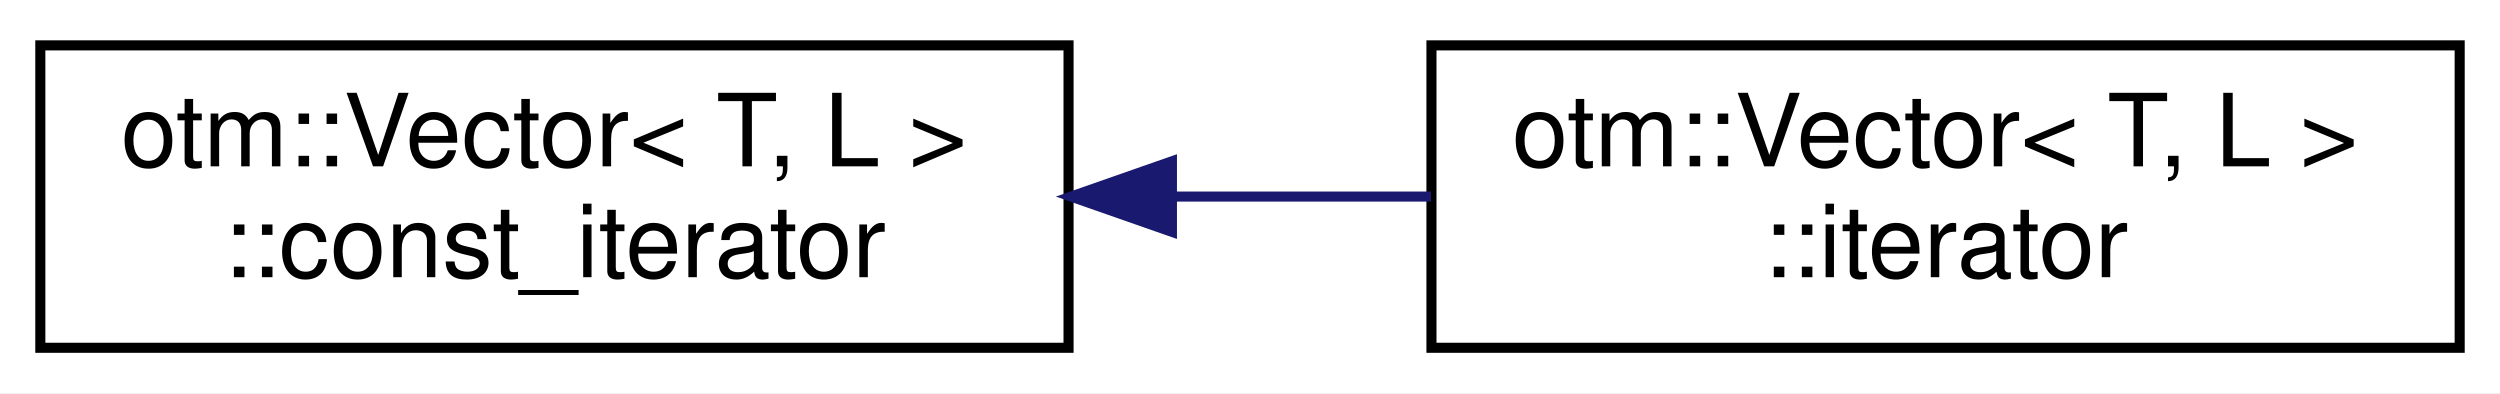
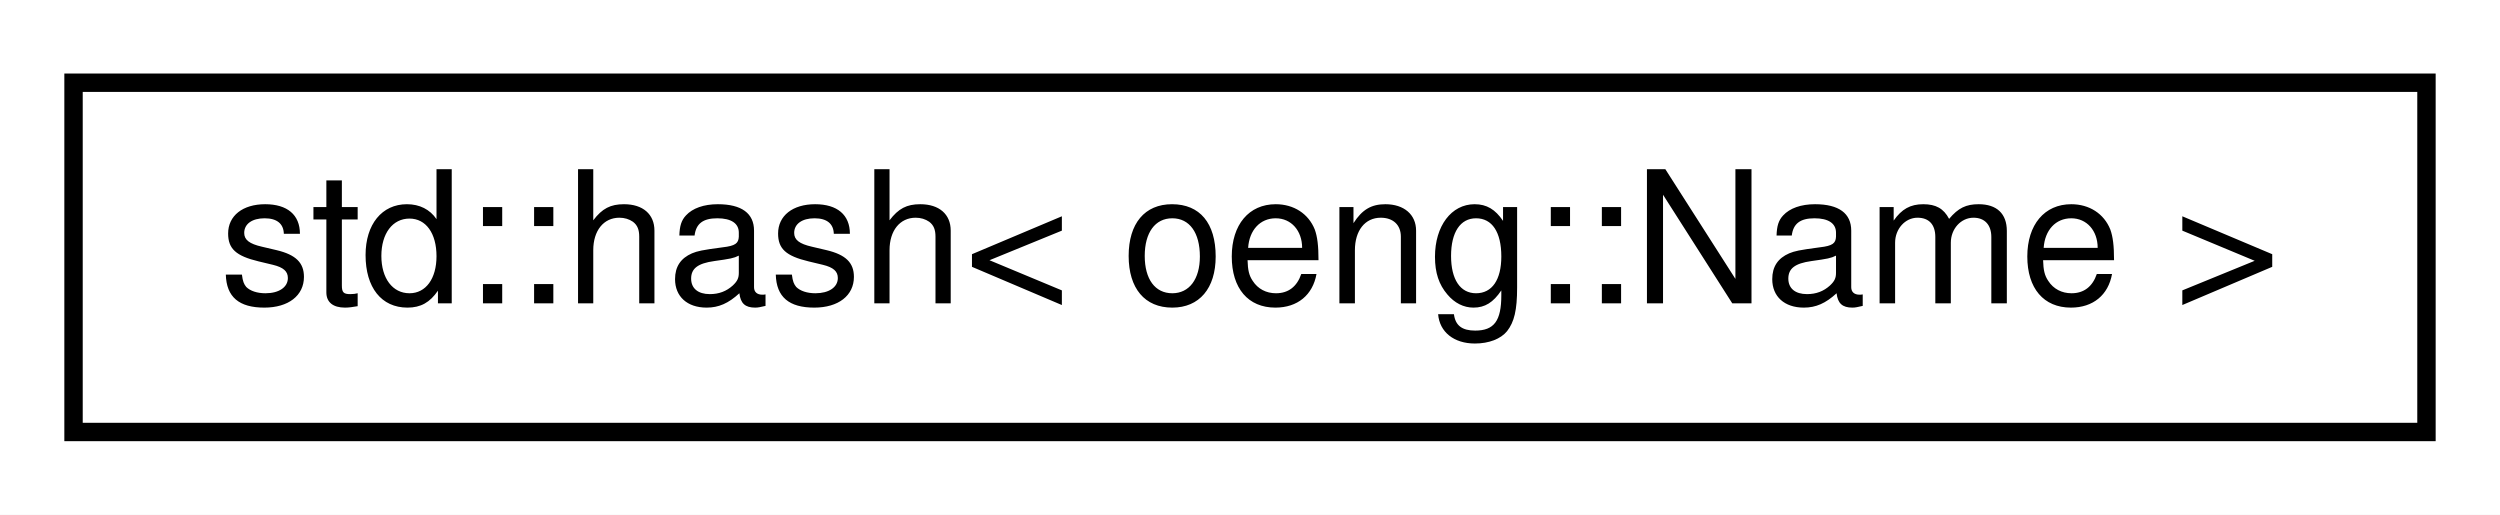
- <svg xmlns="http://www.w3.org/2000/svg" xmlns:xlink="http://www.w3.org/1999/xlink" width="248pt" height="39pt" viewBox="0.00 0.00 248.00 39.00">
-   <g id="graph0" class="graph" transform="scale(1 1) rotate(0) translate(4 35)">
-     <polygon fill="white" stroke="none" points="-4,4 -4,-35 244,-35 244,4 -4,4" />
+ <svg xmlns="http://www.w3.org/2000/svg" xmlns:xlink="http://www.w3.org/1999/xlink" width="136pt" height="28pt" viewBox="0.00 0.00 136.00 28.00">
+   <g id="graph0" class="graph" transform="scale(1 1) rotate(0) translate(4 24)">
+     <polygon fill="white" stroke="none" points="-4,4 -4,-24 132,-24 132,4 -4,4" />
    <g id="node1" class="node">
      <g id="a_node1">
-         <a xlink:href="structotm_1_1_vector_1_1const__iterator.html" target="_top" xlink:title=" ">
-           <polygon fill="white" stroke="black" points="0,-0.5 0,-30.5 102,-30.5 102,-0.5 0,-0.5" />
-           <text text-anchor="start" x="8" y="-18.5" font-family="Helvetica,sans-Serif" font-size="10.00">otm::Vector&lt; T, L &gt;</text>
-           <text text-anchor="middle" x="51" y="-7.5" font-family="Helvetica,sans-Serif" font-size="10.00">::const_iterator</text>
+         <a xlink:href="structstd_1_1hash_3_01oeng_1_1_name_01_4.html" target="_top" xlink:title=" ">
+           <polygon fill="white" stroke="black" points="0,-0.5 0,-19.5 128,-19.5 128,-0.5 0,-0.5" />
+           <text text-anchor="middle" x="64" y="-7.5" font-family="Helvetica,sans-Serif" font-size="10.00">std::hash&lt; oeng::Name &gt;</text>
        </a>
      </g>
    </g>
-     <g id="node2" class="node">
-       <g id="a_node2">
-         <a xlink:href="structotm_1_1_vector_1_1iterator.html" target="_top" xlink:title=" ">
-           <polygon fill="white" stroke="black" points="138,-0.5 138,-30.5 240,-30.5 240,-0.5 138,-0.5" />
-           <text text-anchor="start" x="146" y="-18.5" font-family="Helvetica,sans-Serif" font-size="10.00">otm::Vector&lt; T, L &gt;</text>
-           <text text-anchor="middle" x="189" y="-7.5" font-family="Helvetica,sans-Serif" font-size="10.00">::iterator</text>
-         </a>
-       </g>
-     </g>
-     <g id="edge1" class="edge">
-       <path fill="none" stroke="midnightblue" d="M112.511,-15.5C121.013,-15.5 129.674,-15.5 137.952,-15.5" />
-       <polygon fill="midnightblue" stroke="midnightblue" points="112.255,-12 102.255,-15.5 112.255,-19 112.255,-12" />
-     </g>
  </g>
</svg>
